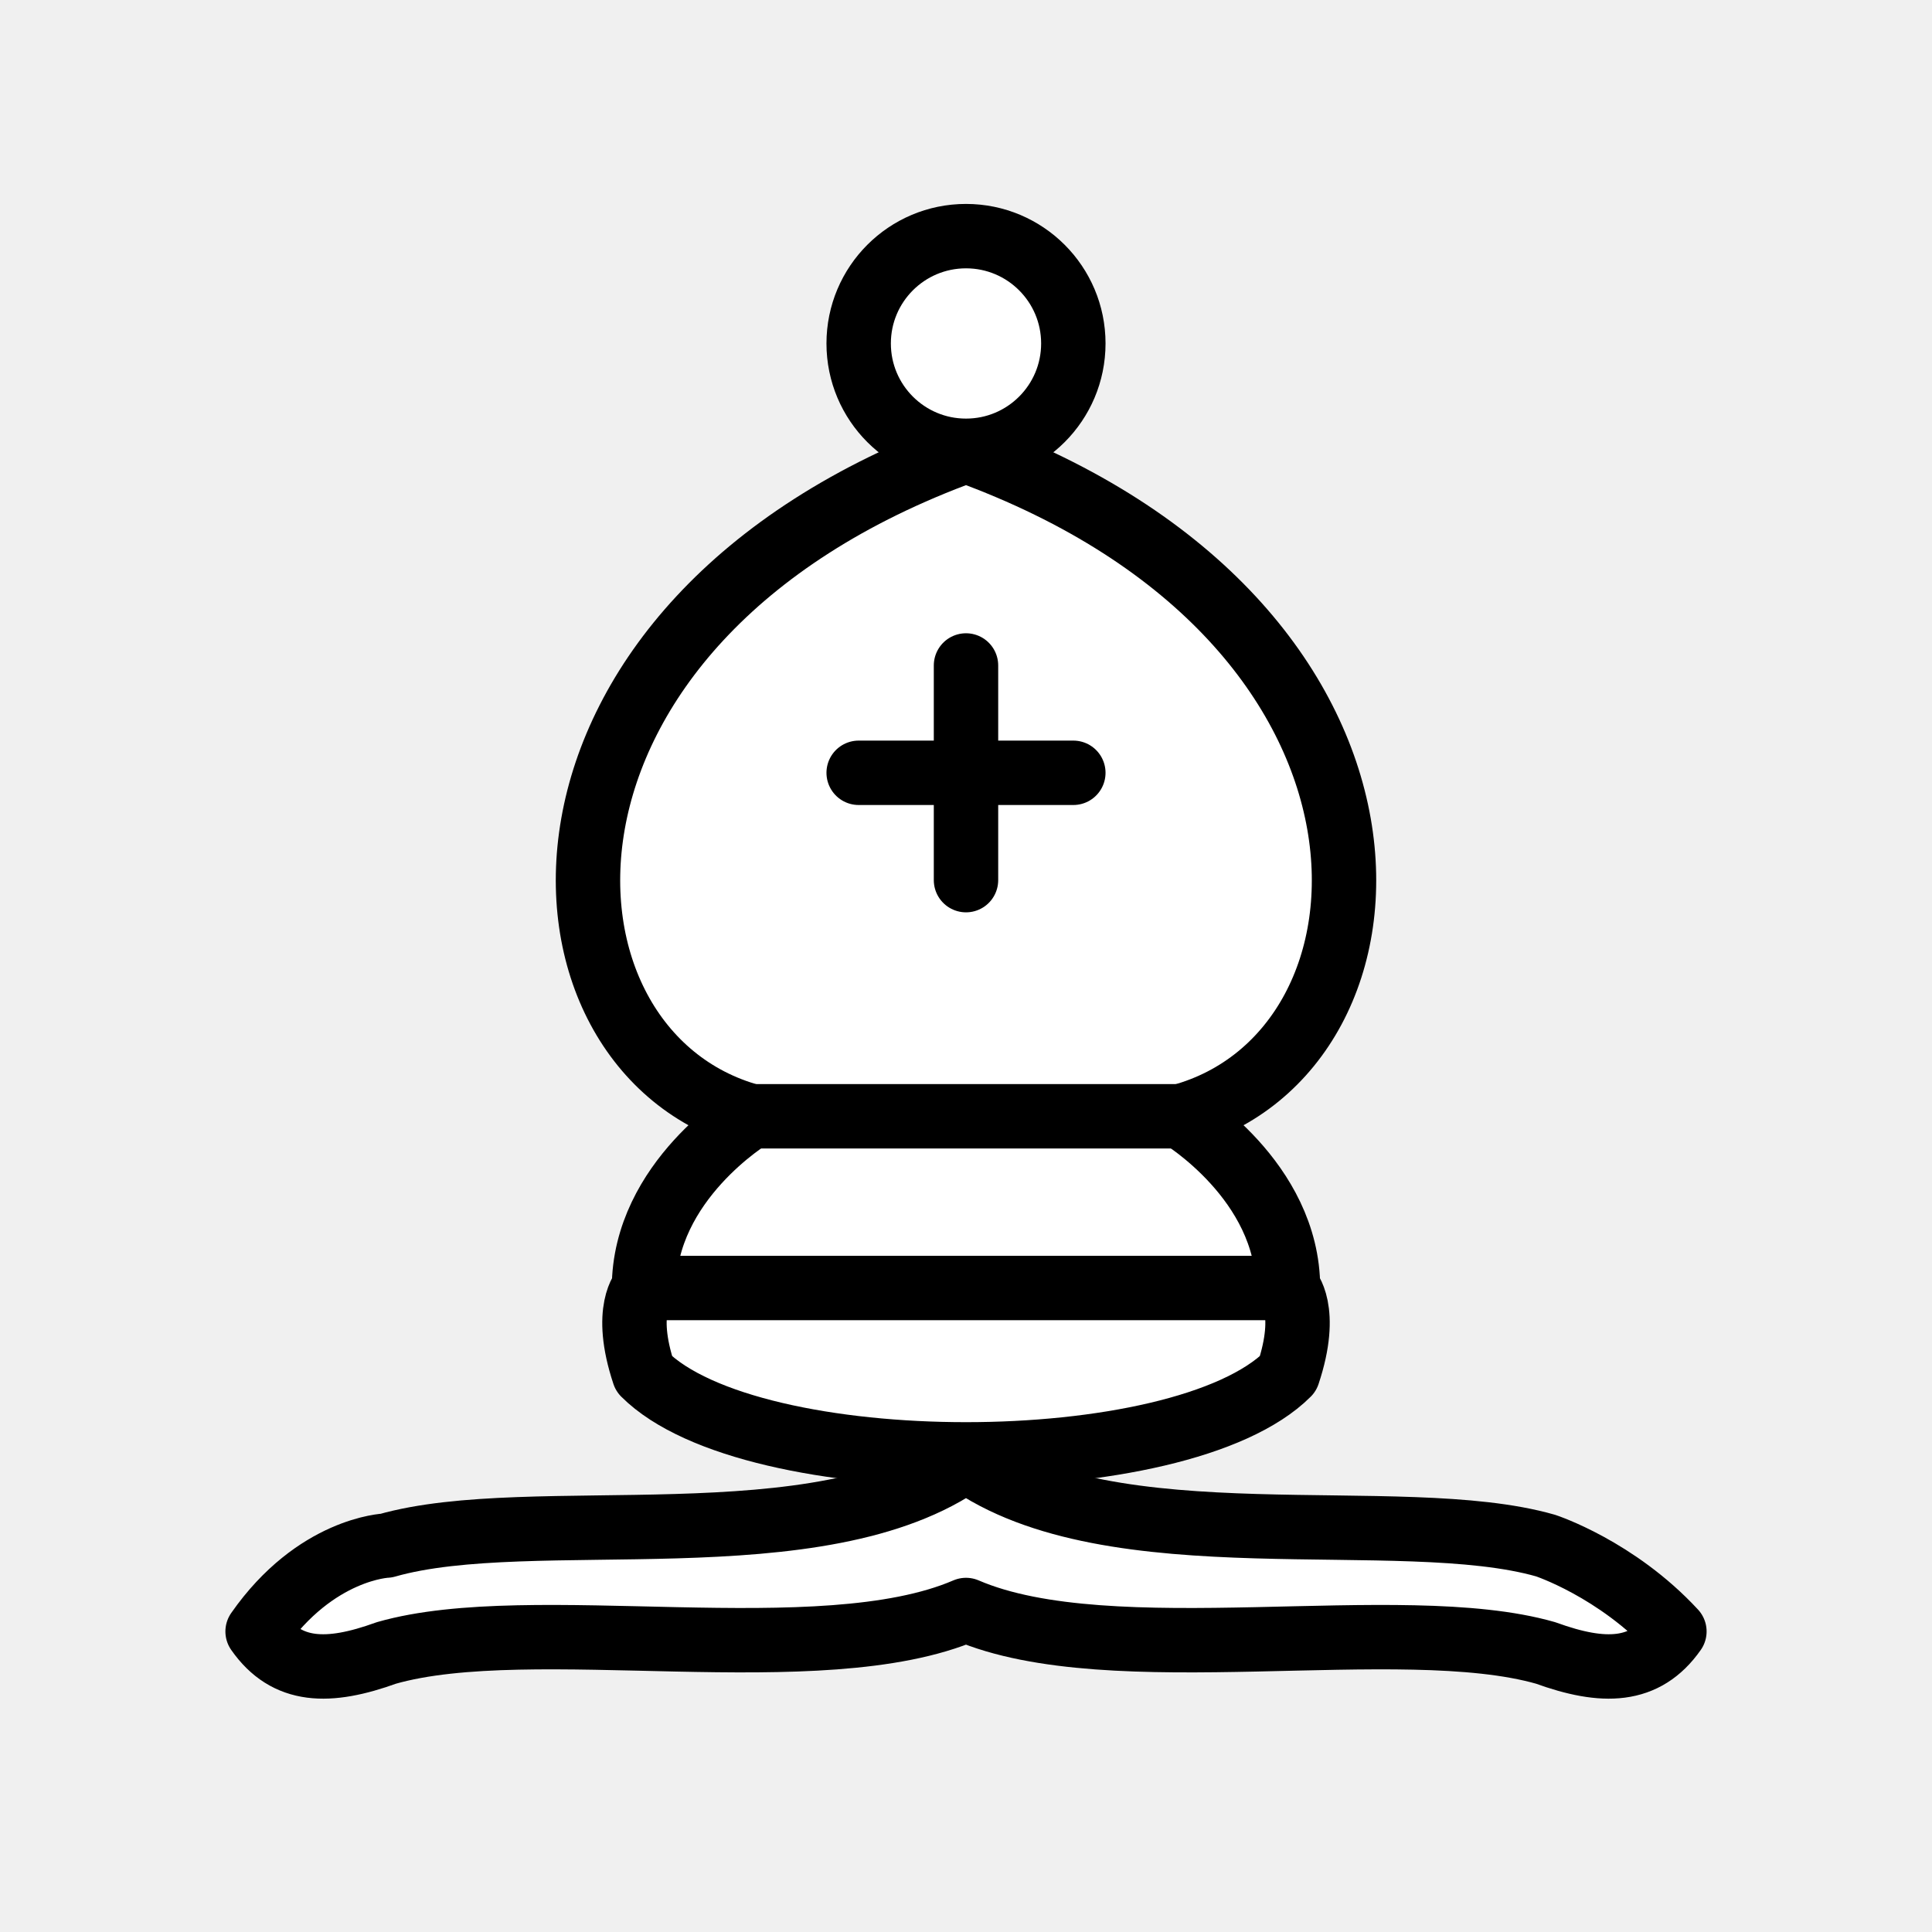
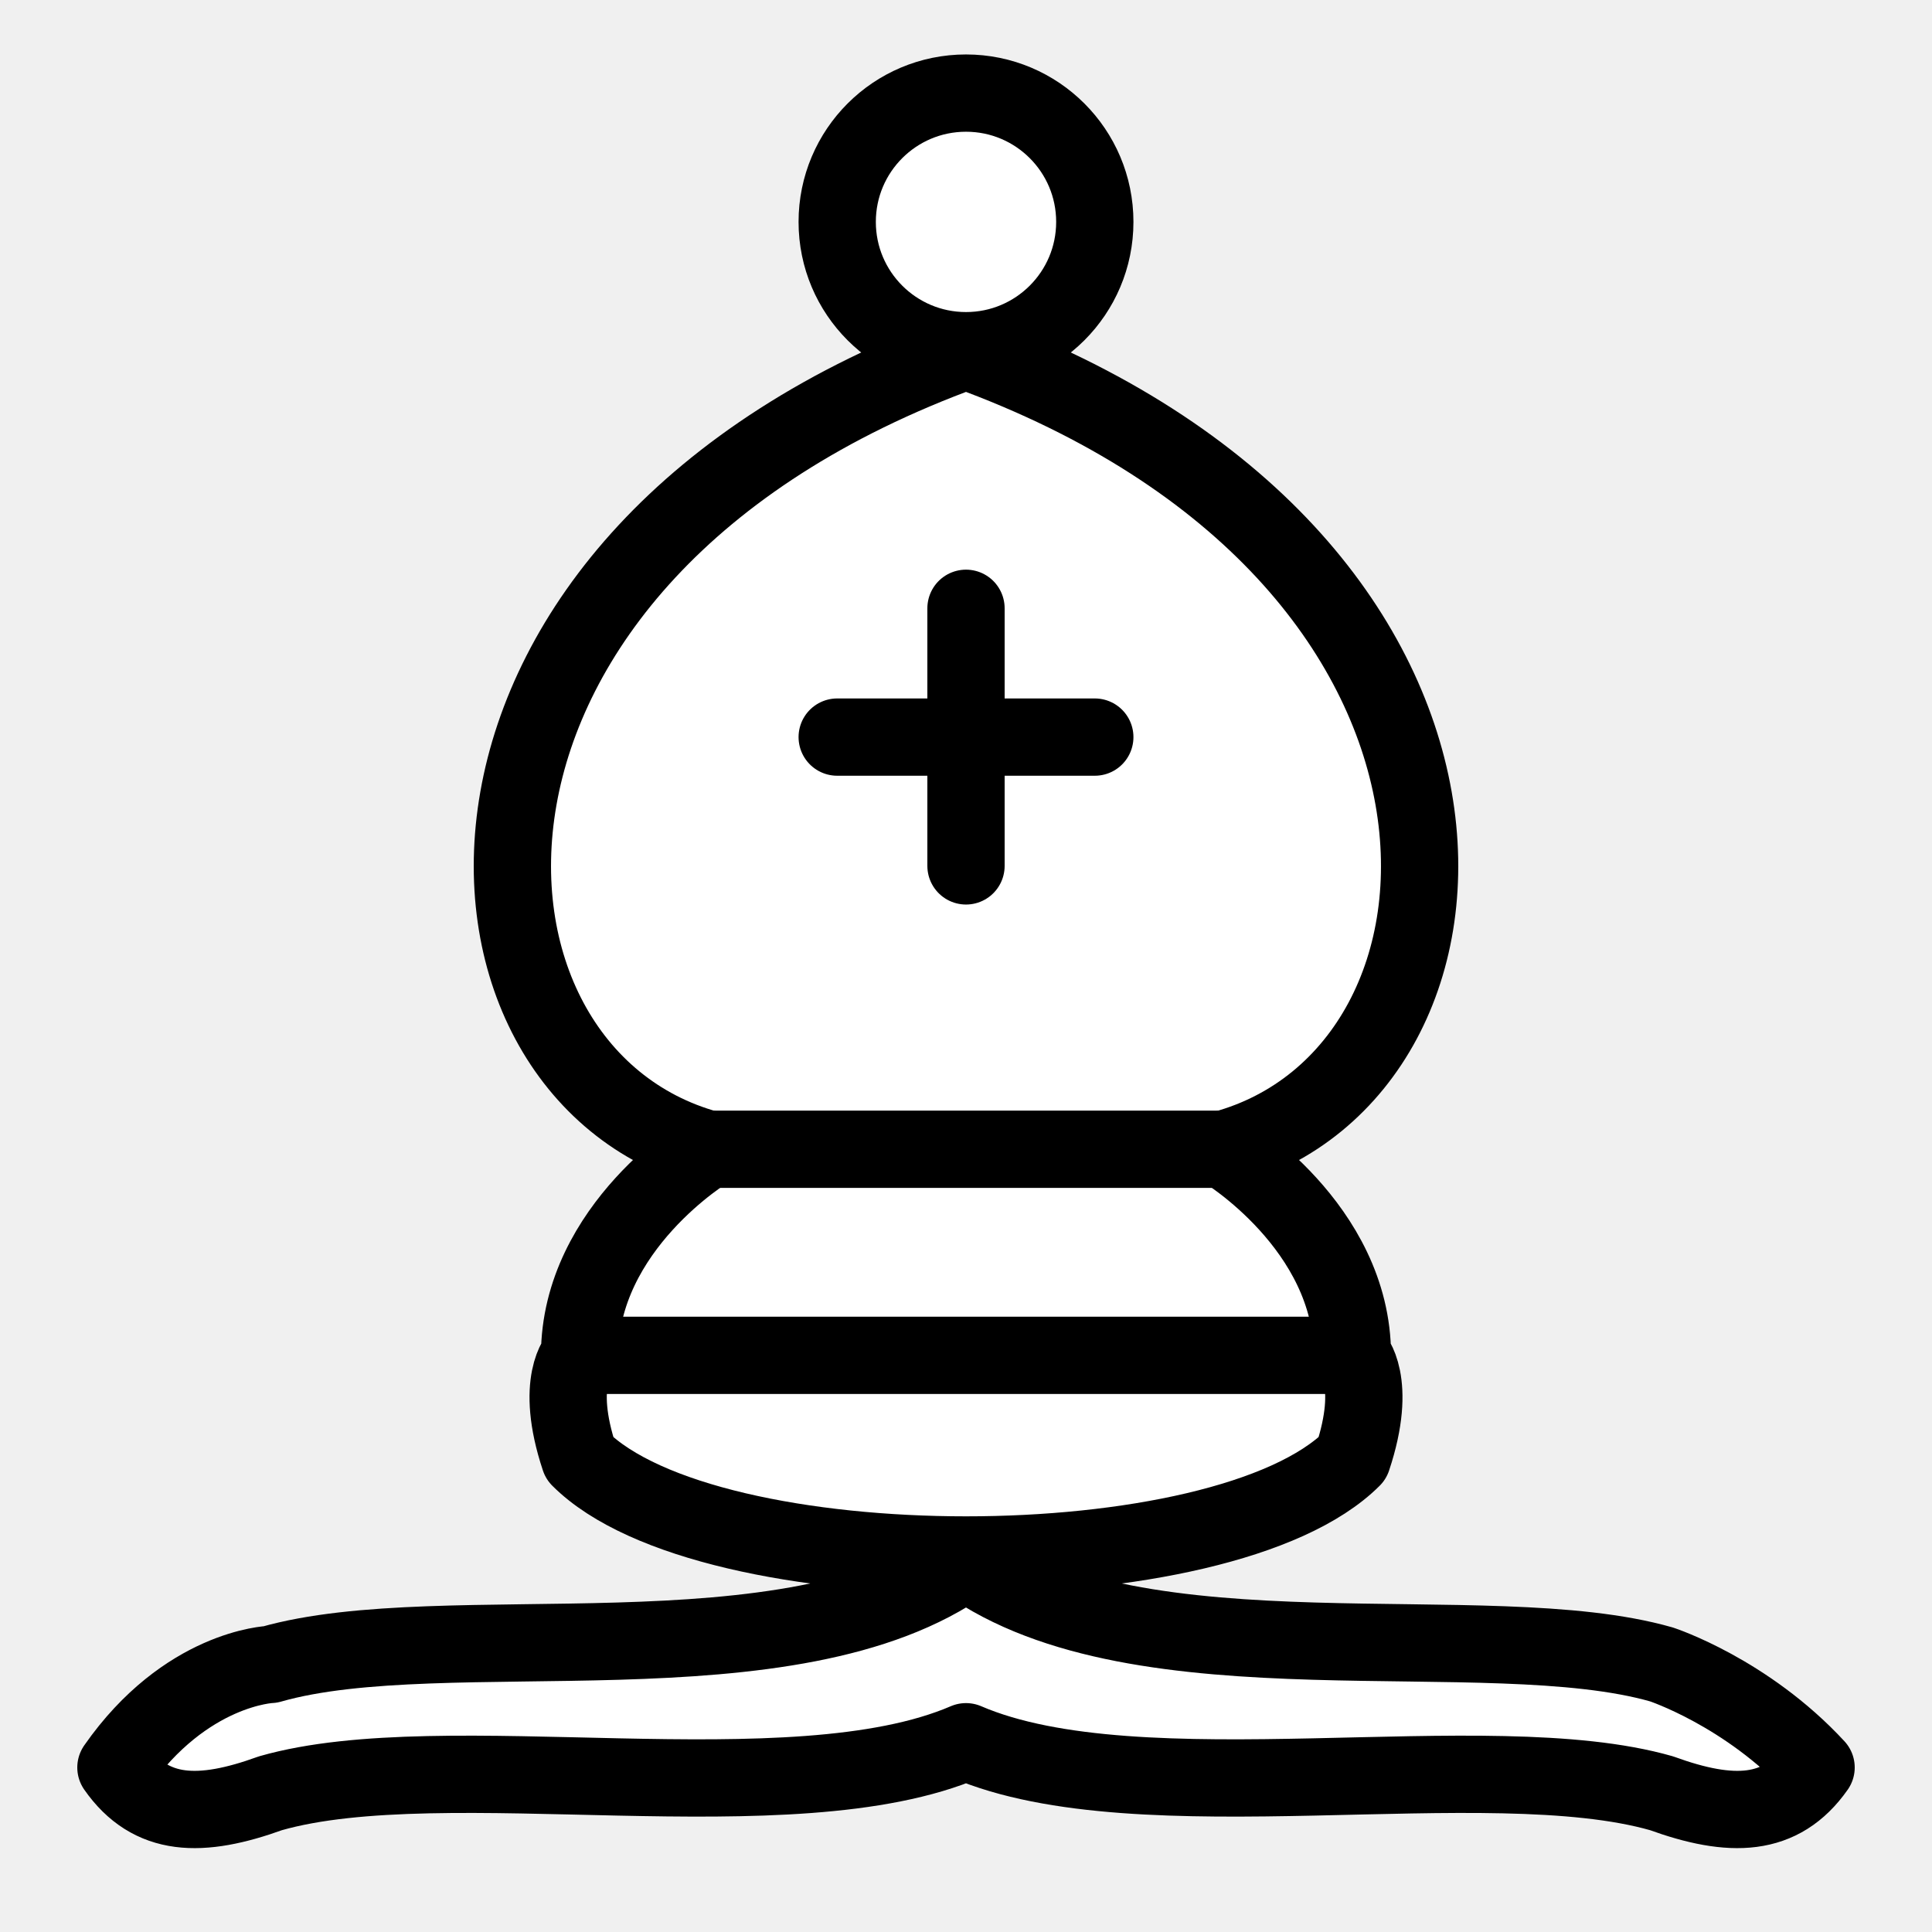
- <svg xmlns="http://www.w3.org/2000/svg" version="1.1" width="45" height="45">
-   <g style="opacity:1; fill:none; fill-rule:evenodd; fill-opacity:1; stroke:#000000; stroke-width:1.5; stroke-linecap:round; stroke-linejoin:round; stroke-miterlimit:4; stroke-dasharray:none; stroke-opacity:1;">
-     <g style="fill:#ffffff; stroke:#000000; stroke-linecap:butt;">
-       <path d="M 9,36 C 12.39,35.03 19.11,36.43 22.5,34 C 25.89,36.43 32.61,35.03 36,36 C 36,36 37.65,36.54 39,38 C 38.32,38.97 37.35,38.99 36,38.5 C 32.61,37.53 25.89,38.96 22.5,37.5 C 19.11,38.96 12.39,37.53 9,38.5 C 7.646,38.99 6.677,38.97 6,38 C 7.354,36.06 9,36 9,36 z" />
-       <path d="M 15,32 C 17.5,34.5 27.5,34.5 30,32 C 30.5,30.5 30,30 30,30 C 30,27.5 27.5,26 27.5,26 C 33,24.5 33.5,14.5 22.5,10.5 C 11.5,14.5 12,24.5 17.5,26 C 17.5,26 15,27.5 15,30 C 15,30 14.5,30.5 15,32 z" />
-       <path d="M 25 8 A 2.5 2.5 0 1 1  20,8 A 2.5 2.5 0 1 1  25 8 z" />
+ <svg xmlns="http://www.w3.org/2000/svg" version="1.1" width="45" height="45" id="svg2">
+   <defs id="defs18" />
+   <g style="opacity:1;fill:none;fill-opacity:1;fill-rule:evenodd;stroke:#000000;stroke-width:1.5;stroke-linecap:round;stroke-linejoin:round;stroke-miterlimit:4;stroke-dasharray:none;stroke-opacity:1" id="g4" transform="matrix(1.2,0,0,1.2,-4.5,-4.43163)">
+     <g style="fill:#ffffff;stroke:#000000;stroke-linecap:butt" id="g6">
+       <path d="m 9,36 c 3.39,-0.97 10.11,0.43 13.5,-2 3.39,2.43 10.11,1.03 13.5,2 0,0 1.65,0.54 3,2 -0.68,0.97 -1.65,0.99 -3,0.5 -3.39,-0.97 -10.11,0.46 -13.5,-1 C 19.11,38.96 12.39,37.53 9,38.5 7.646,38.99 6.677,38.97 6,38 7.354,36.06 9,36 9,36 Z" id="path8" />
+       <path d="m 15,32 c 2.5,2.5 12.5,2.5 15,0 0.5,-1.5 0,-2 0,-2 0,-2.5 -2.5,-4 -2.5,-4 5.5,-1.5 6,-11.5 -5,-15.5 -11,4 -10.5,14 -5,15.5 0,0 -2.5,1.5 -2.5,4 0,0 -0.5,0.5 0,2 z" id="path10" />
+       <path d="m 25,8 a 2.5,2.5 0 1 1 -5,0 2.5,2.5 0 1 1 5,0 z" id="path12" />
    </g>
-     <path d="M 17.5,26 L 27.5,26 M 15,30 L 30,30 M 22.5,15.5 L 22.5,20.5 M 20,18 L 25,18" style="fill:none; stroke:#000000; stroke-linejoin:miter;" />
+     <path d="m 17.5,26 10,0 M 15,30 30,30 m -7.5,-14.5 0,5 M 20,18 l 5,0" style="fill:none;stroke:#000000;stroke-linejoin:miter" id="path14" />
  </g>
</svg>
